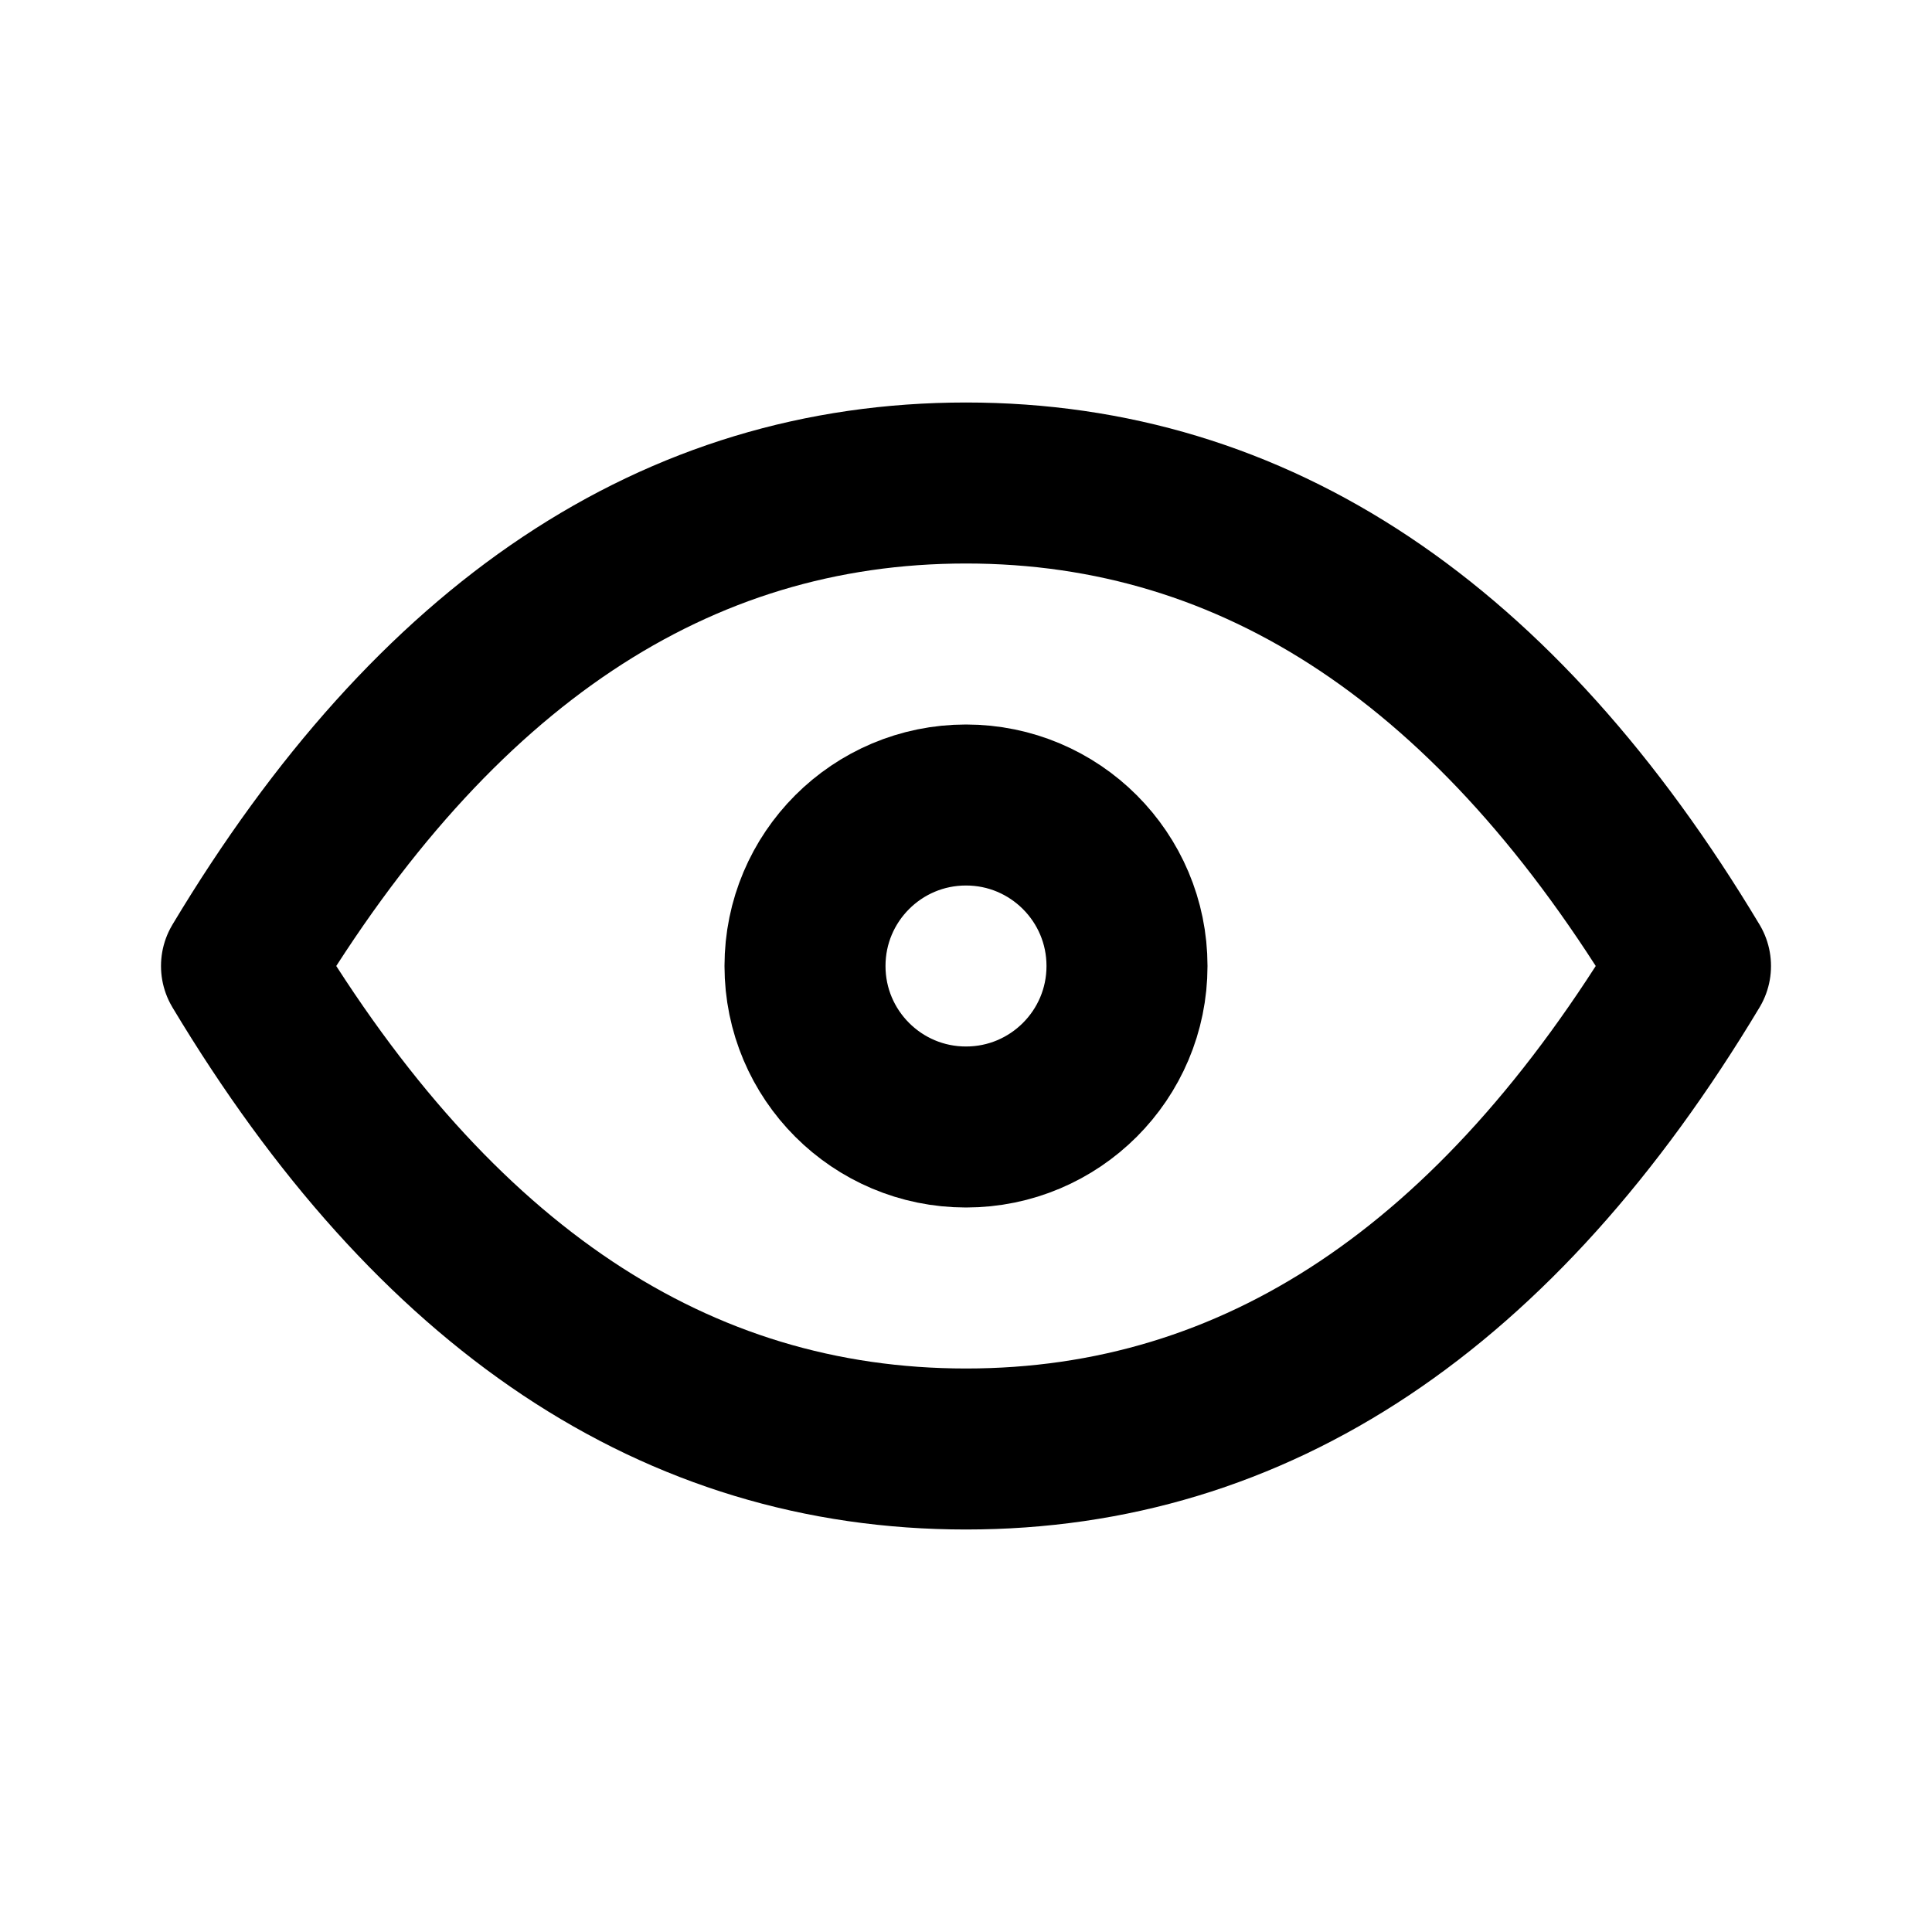
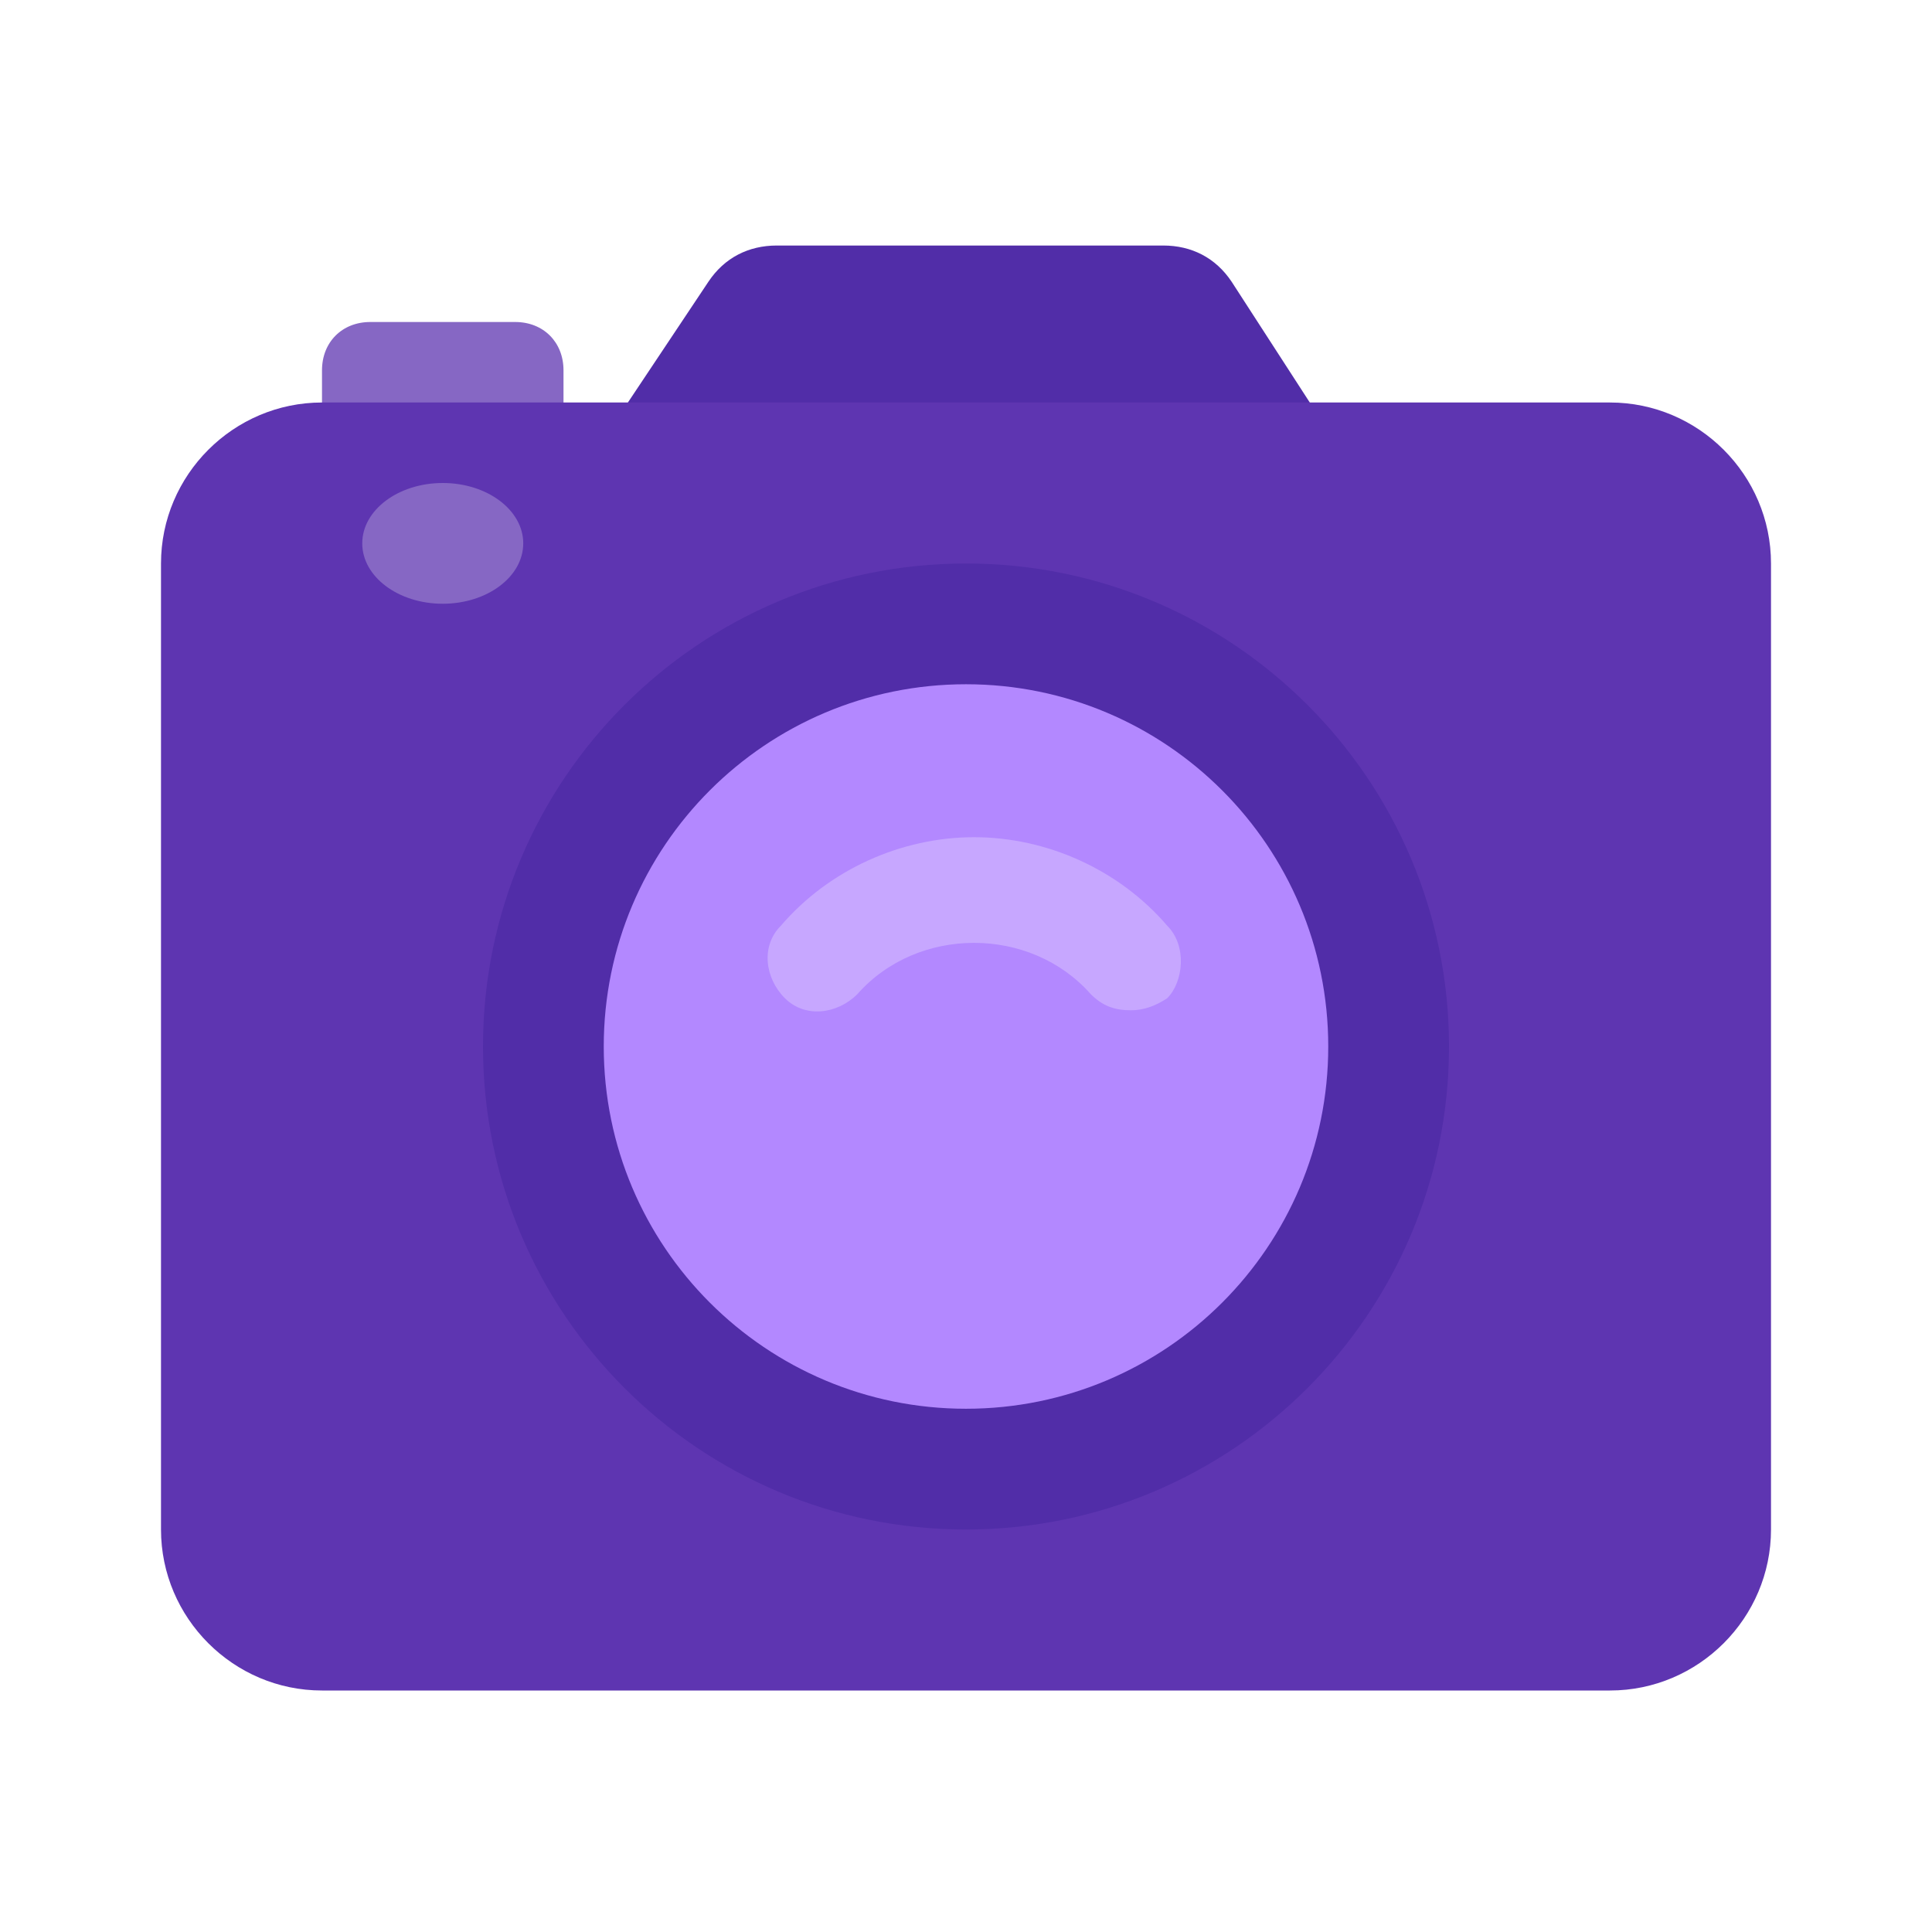
- <svg xmlns="http://www.w3.org/2000/svg" class="icon icon-tabler icon-tabler-eye" width="24" height="24" viewBox="0 0 24 24" stroke-width="2" stroke="currentColor" fill="none" stroke-linecap="round" stroke-linejoin="round">
-   <path stroke="none" d="M0 0h24v24H0z" fill="none" />
-   <path d="M10 12a2 2 0 1 0 4 0a2 2 0 0 0 -4 0" />
-   <path d="M21 12c-2.4 4 -5.4 6 -9 6c-3.6 0 -6.6 -2 -9 -6c2.4 -4 5.4 -6 9 -6c3.6 0 6.6 2 9 6" />
+ <svg xmlns="http://www.w3.org/2000/svg" version="1" viewBox="0 0 48 48" enable-background="new 0 0 48 48">
+   <path fill="#512DA8" d="M33.9,12.1H14.2L17.6,7c0.4-0.6,1-0.9,1.7-0.9h9.6c0.7,0,1.3,0.3,1.7,0.9L33.9,12.1z" />
+   <path fill="#8667C4" d="M14,11H8V9.2C8,8.5,8.5,8,9.2,8h3.6C13.5,8,14,8.5,14,9.2V11z" />
+   <path fill="#5E35B1" d="M40,42H8c-2.2,0-4-1.8-4-4V14c0-2.2,1.8-4,4-4h32c2.2,0,4,1.8,4,4v24C44,40.2,42.2,42,40,42z" />
+   <circle fill="#512DA8" cx="24" cy="26" r="12" />
+   <circle fill="#B388FF" cx="24" cy="26" r="9" />
+   <path fill="#C7A7FF" d="M29,23c-1.2-1.4-3-2.2-4.8-2.2c-1.8,0-3.6,0.8-4.8,2.2c-0.5,0.5-0.4,1.3,0.1,1.8c0.5,0.5,1.3,0.4,1.8-0.1 c1.5-1.7,4.3-1.7,5.8,0c0.3,0.3,0.6,0.4,1,0.4c0.3,0,0.6-0.1,0.9-0.3C29.4,24.4,29.5,23.5,29,23z" />
+   <ellipse fill="#8667C4" cx="11" cy="13.5" rx="2" ry="1.5" />
</svg>
